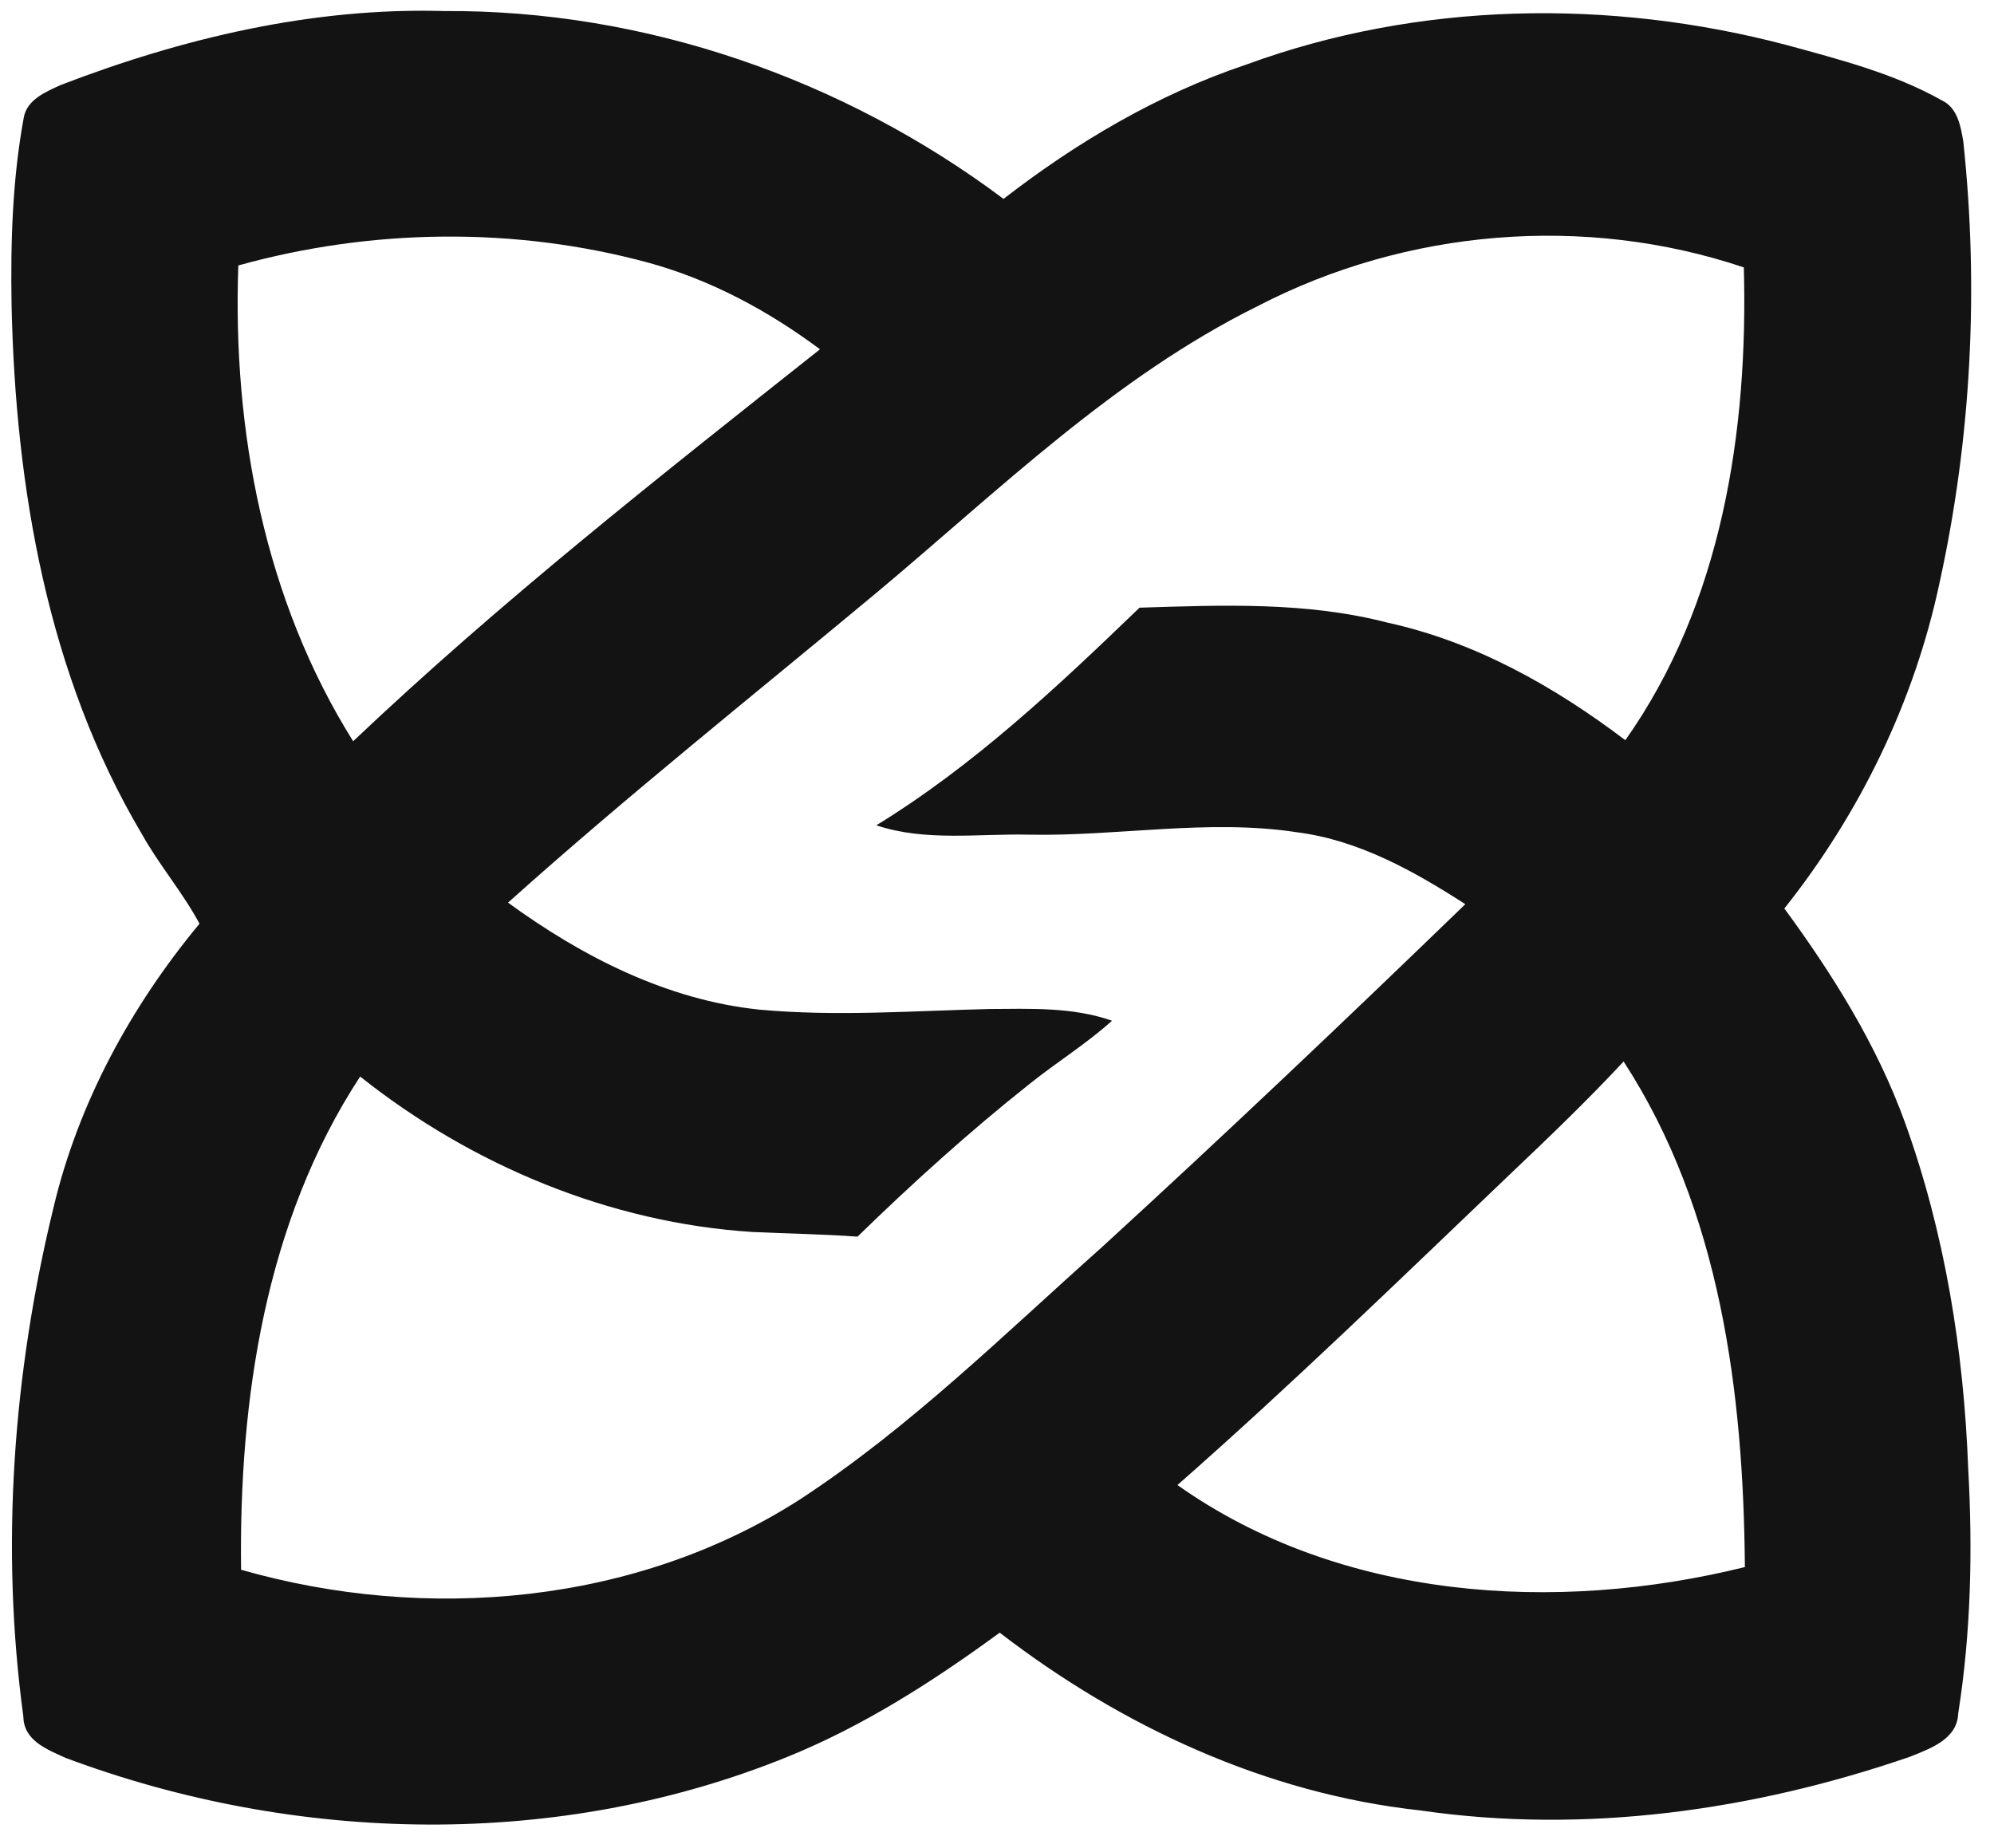
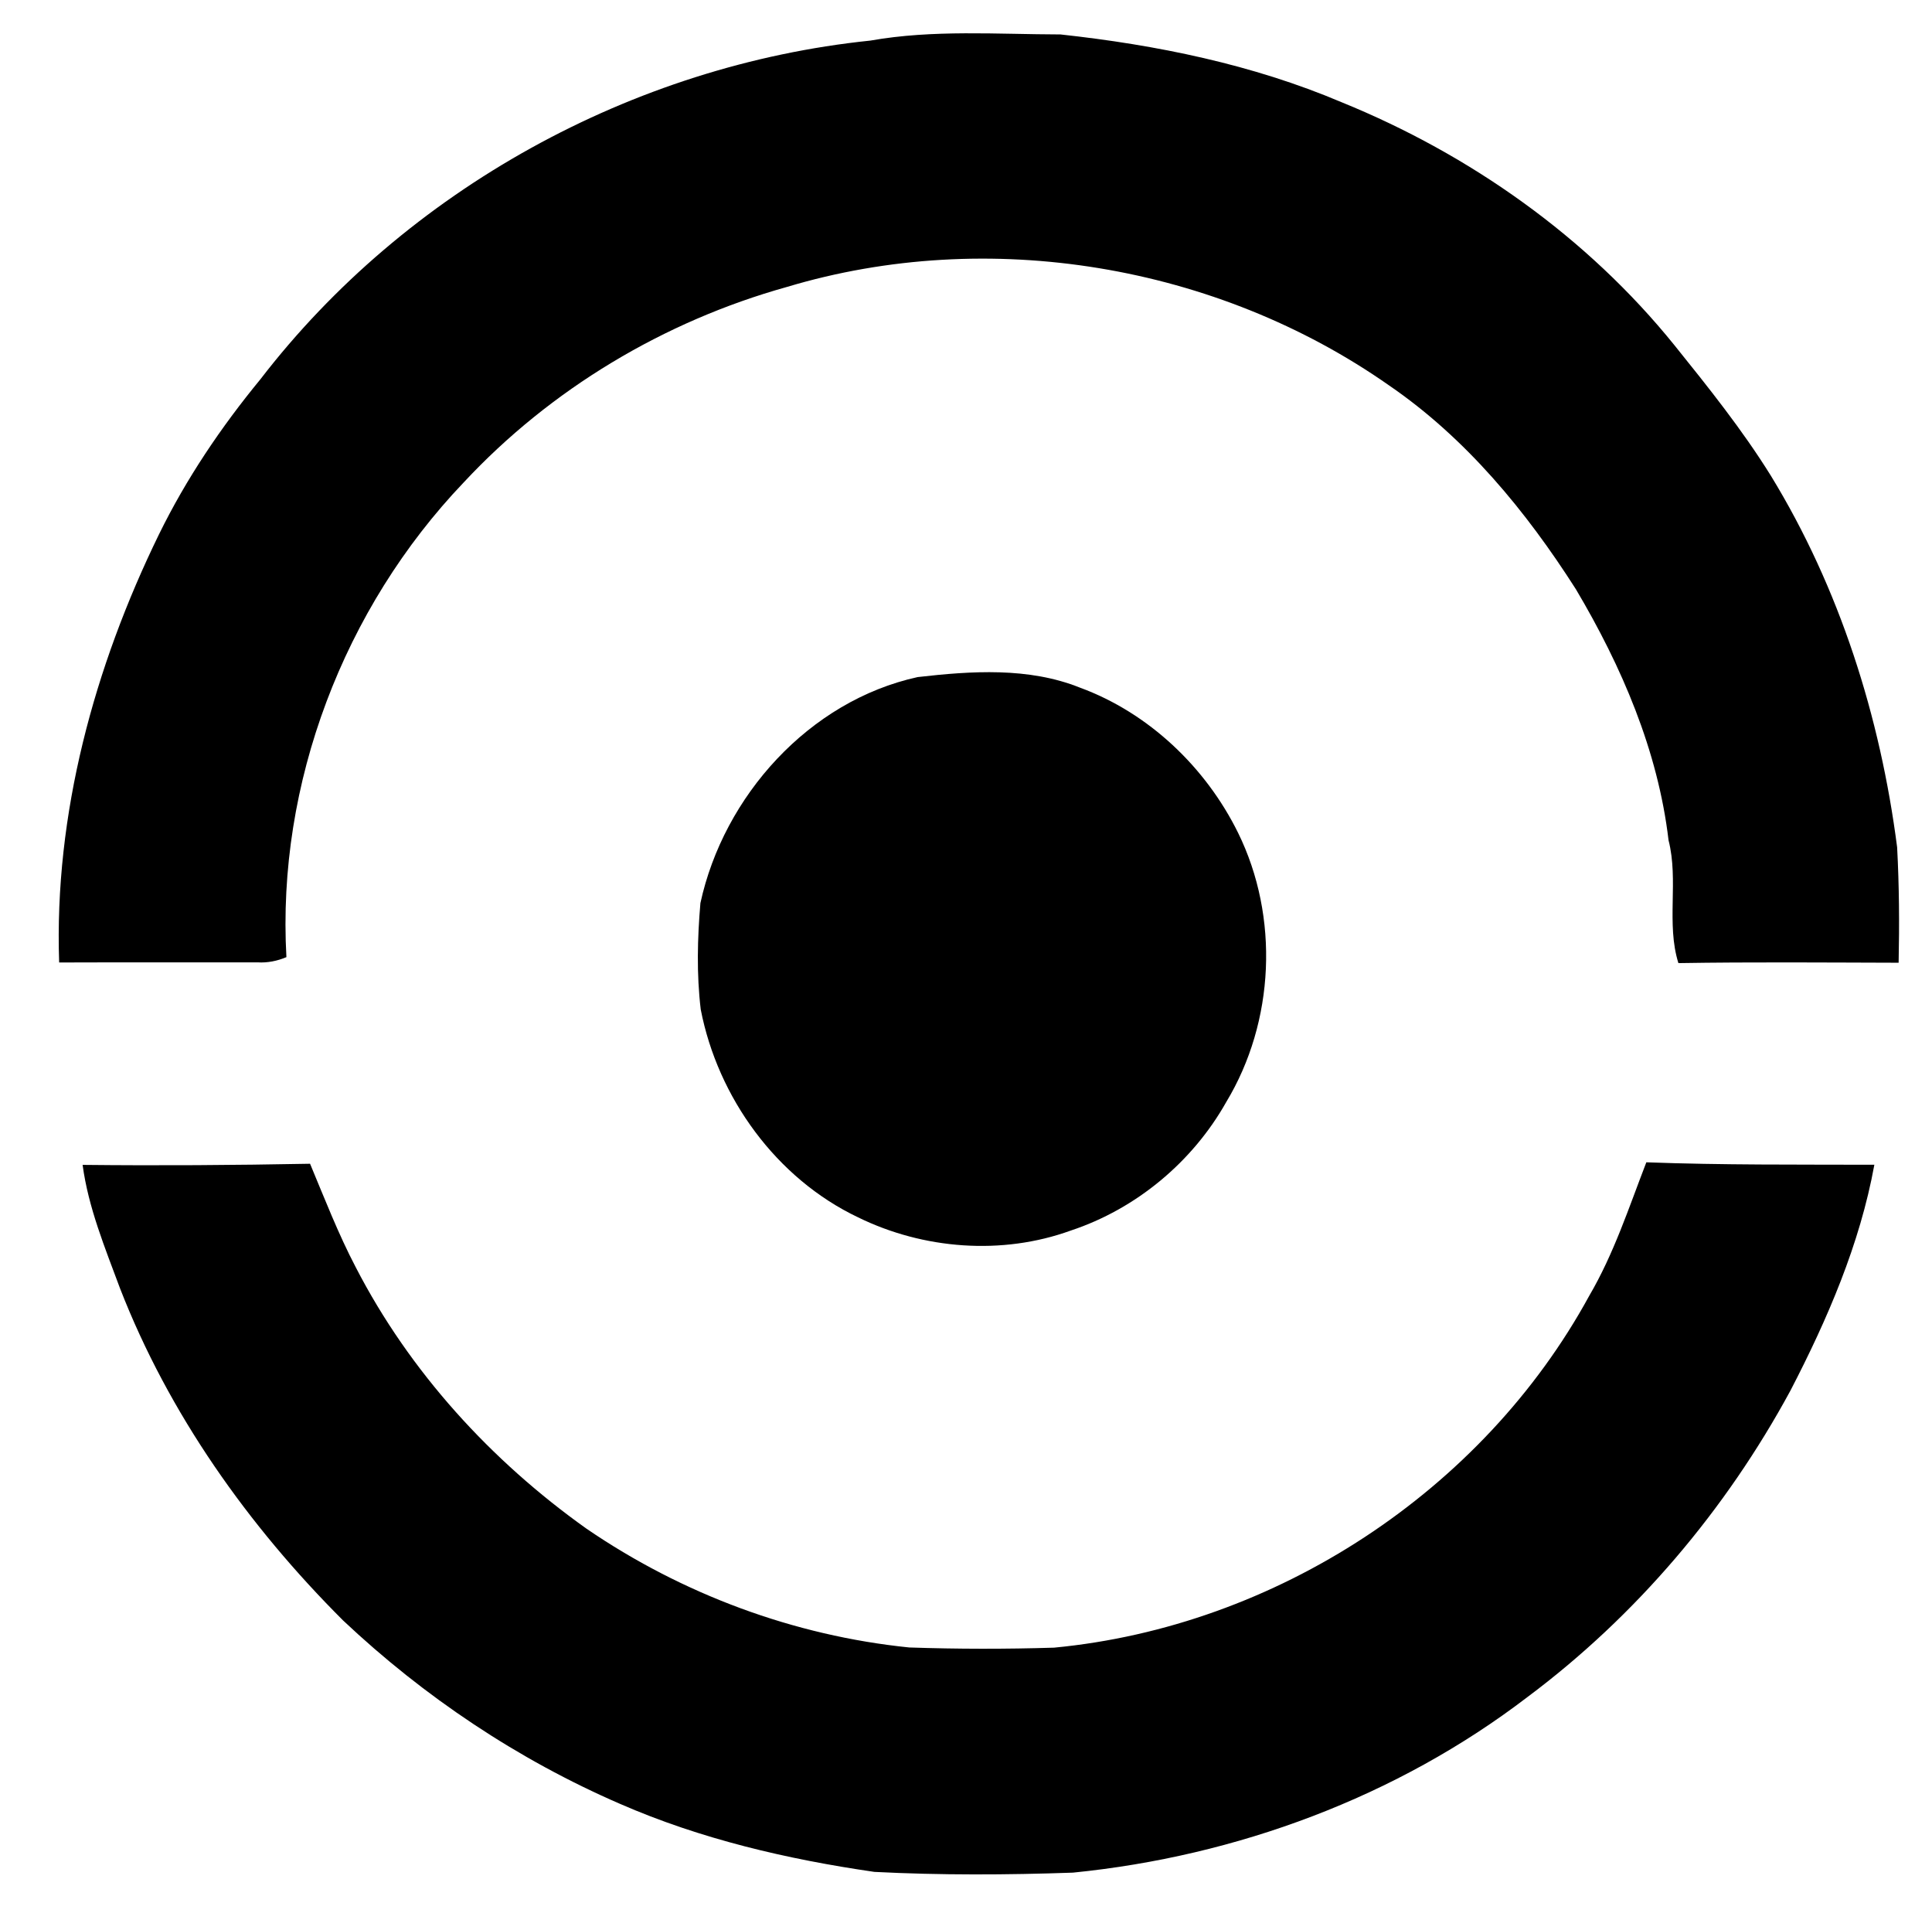
- <svg xmlns="http://www.w3.org/2000/svg" width="100%" height="100%" viewBox="0 0 245 227" version="1.1" xml:space="preserve" style="fill-rule:evenodd;clip-rule:evenodd;stroke-linejoin:round;stroke-miterlimit:2;">
-   <g id="ArtBoard1" transform="matrix(0.966481,0,0,0.947437,-370.133,-282.434)">
-     <rect x="382.97" y="298.103" width="253.223" height="238.624" style="fill:none;" />
-     <g id="_-131313ff" transform="matrix(1.03468,0,0,1.05548,-21.0609,-29.6684)">
-       <path d="M397.94,320.99C412.93,315.23 428.88,311.44 445.03,311.9C469.7,311.73 494.1,320.23 513.79,334.98C522.81,328 532.75,322.12 543.61,318.48C564.77,310.72 588.28,310.35 609.99,316.07C616.49,317.85 623.15,319.54 629.07,322.87C631.02,323.79 631.4,326.05 631.72,327.96C633.64,345.99 632.7,364.34 628.82,382.05C625.73,396.69 619.03,410.47 609.73,422.17C615.68,430.28 621.08,438.91 624.53,448.41C629.46,462.05 631.78,476.54 632.32,491.01C632.88,501.03 632.66,511.15 631.09,521.08C630.97,524.26 627.65,525.39 625.18,526.39C605.94,533.02 585.21,535.94 564.98,532.99C546.06,530.93 528.3,522.68 513.32,511.15C505.22,517.08 496.69,522.56 487.36,526.36C459.2,537.84 426.89,537.13 398.58,526.55C396.31,525.51 393.4,524.44 393.36,521.47C390.53,500.66 392.09,479.31 397.06,458.93C400.11,446.06 406.58,434.19 415,424.04C412.94,420.19 410.04,416.83 407.91,413.01C396.33,393.48 392.39,370.43 391.91,348.01C391.78,340.33 392.01,332.61 393.4,325.04C393.77,322.78 396.1,321.84 397.94,320.99M419.77,343.16C419.05,363.43 423,384.26 433.88,401.62C452.01,384.42 471.68,368.97 491.24,353.46C484.89,348.73 477.82,344.92 470.16,342.82C453.77,338.37 436.12,338.61 419.77,343.16M545.01,348.16C527.39,356.88 513.24,370.78 498.32,383.26C483.12,395.92 467.64,408.24 452.91,421.45C462.02,428.09 472.46,433.43 483.82,434.6C493.2,435.46 502.63,434.75 512.02,434.52C517.07,434.49 522.27,434.26 527.12,435.96C523.93,438.84 520.25,441.1 516.91,443.79C509.55,449.63 502.58,455.94 495.85,462.49C491.56,462.18 487.27,462.12 482.98,461.92C465.43,460.81 448.45,453.72 434.74,442.82C423.08,460.62 419.84,482.52 420.11,503.42C442.85,509.92 468.62,507.71 488.76,494.79C502.29,485.94 513.83,474.52 525.86,463.8C540.96,449.98 555.81,435.88 570.53,421.64C564.23,417.58 557.44,413.78 549.89,412.81C538.95,411.13 527.94,413.31 516.96,413.1C510.71,412.95 504.2,413.97 498.16,411.95C510.14,404.6 520.43,394.92 530.5,385.21C540.68,384.89 551.02,384.46 560.98,387.05C571.74,389.4 581.48,394.89 590.19,401.49C602.05,384.72 605.3,363.51 604.75,343.4C585.22,336.83 563.27,338.68 545.01,348.16M575.89,454.95C562.45,467.78 549.12,480.74 535.16,493.01C555.17,507.17 581.65,508.83 604.88,503.09C604.71,481.7 601.88,459.28 589.98,440.97C585.47,445.81 580.69,450.39 575.89,454.95Z" style="fill:rgb(19,19,19);fill-rule:nonzero;" />
-     </g>
+ <svg xmlns="http://www.w3.org/2000/svg" width="308pt" height="306pt" viewBox="0 0 308 306" version="1.1">
+   <g id="#fefffeff">
+ </g>
+   <g id="#000000ff">
+     <path fill="#000000" opacity="1.00" d=" M 138.75 6.47 C 148.75 4.70 158.97 5.47 169.07 5.49 C 184.37 7.16 199.66 10.26 213.89 16.30 C 234.37 24.63 253.04 37.80 266.96 55.05 C 272.35 61.75 277.74 68.48 282.29 75.79 C 293.28 93.74 299.76 114.24 302.44 135.04 C 302.77 141.17 302.81 147.31 302.68 153.45 C 290.97 153.42 279.27 153.32 267.57 153.51 C 265.60 147.19 267.64 140.35 266.00 133.93 C 264.32 119.65 258.51 106.19 251.23 93.92 C 243.29 81.47 233.70 69.82 221.43 61.42 C 193.97 42.17 157.59 36.09 125.44 45.74 C 105.87 51.20 87.77 62.02 73.91 76.91 C 54.81 96.92 44.11 124.89 45.66 152.56 C 44.20 153.17 42.65 153.49 41.06 153.39 C 30.52 153.41 19.98 153.37 9.43 153.41 C 8.61 129.77 15.03 106.29 25.35 85.16 C 29.69 76.30 35.24 68.08 41.50 60.47 C 64.75 30.25 100.86 10.39 138.75 6.47 Z" />
+     <path fill="#000000" opacity="1.00" d=" M 146.29 107.92 C 154.85 106.94 163.98 106.32 172.16 109.60 C 183.14 113.63 192.22 122.30 197.37 132.73 C 203.97 146.14 203.22 162.85 195.49 175.65 C 190.11 185.21 181.12 192.69 170.70 196.14 C 159.75 200.11 147.23 199.14 136.81 194.04 C 123.78 187.85 114.43 174.94 111.71 160.89 C 111.04 155.27 111.18 149.57 111.66 143.94 C 115.37 126.88 128.98 111.72 146.29 107.92 Z" />
+     <path fill="#000000" opacity="1.00" d=" M 13.17 185.67 C 25.25 185.80 37.34 185.72 49.43 185.49 C 51.75 191.04 53.93 196.68 56.73 202.02 C 65.32 218.66 78.28 232.83 93.49 243.65 C 108.74 254.09 126.58 260.72 144.95 262.59 C 152.65 262.85 160.35 262.86 168.04 262.62 C 203.33 259.26 236.37 237.69 253.36 206.53 C 257.28 199.84 259.68 192.45 262.46 185.26 C 274.57 185.71 286.69 185.61 298.81 185.65 C 296.51 198.30 291.32 210.30 285.42 221.67 C 275.12 240.67 260.85 257.54 243.51 270.49 C 222.64 286.45 197.10 295.88 171.04 298.48 C 160.50 298.85 149.93 298.90 139.39 298.36 C 125.52 296.35 111.73 293.14 98.85 287.52 C 82.56 280.46 67.60 270.45 54.69 258.28 C 39.56 243.17 26.91 225.35 19.13 205.34 C 16.75 198.92 14.08 192.48 13.17 185.67 Z" />
  </g>
</svg>
